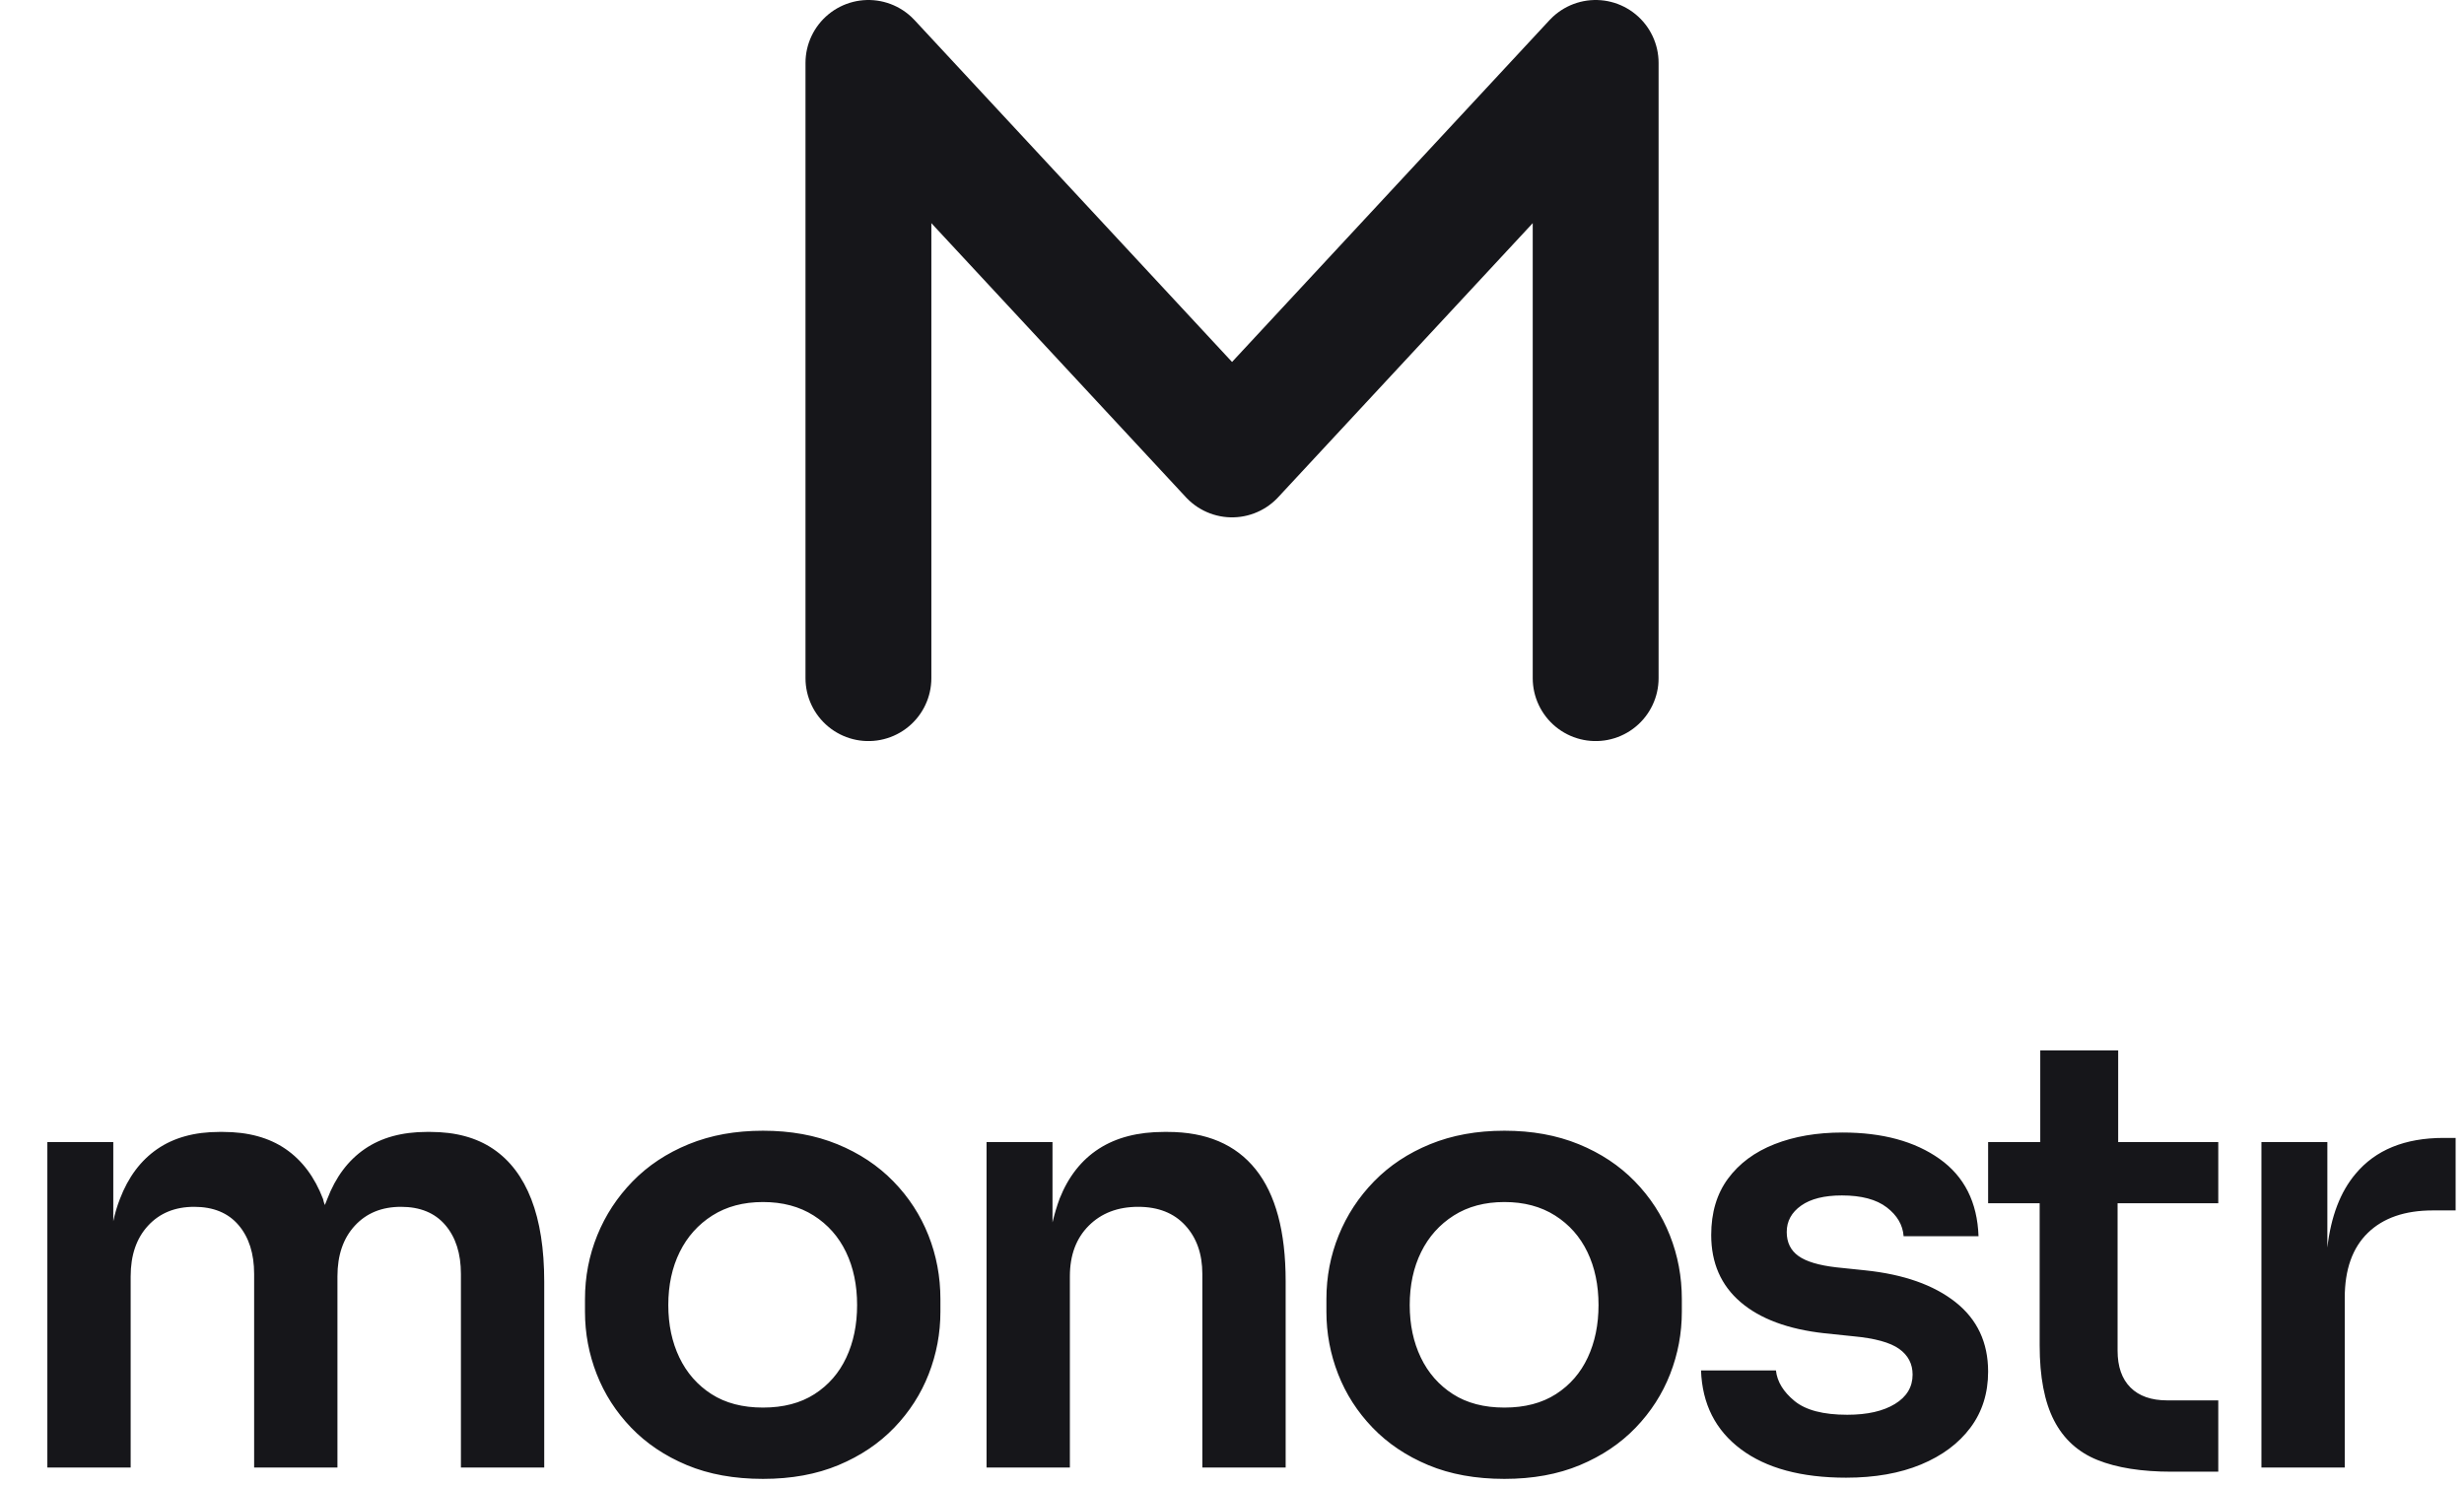
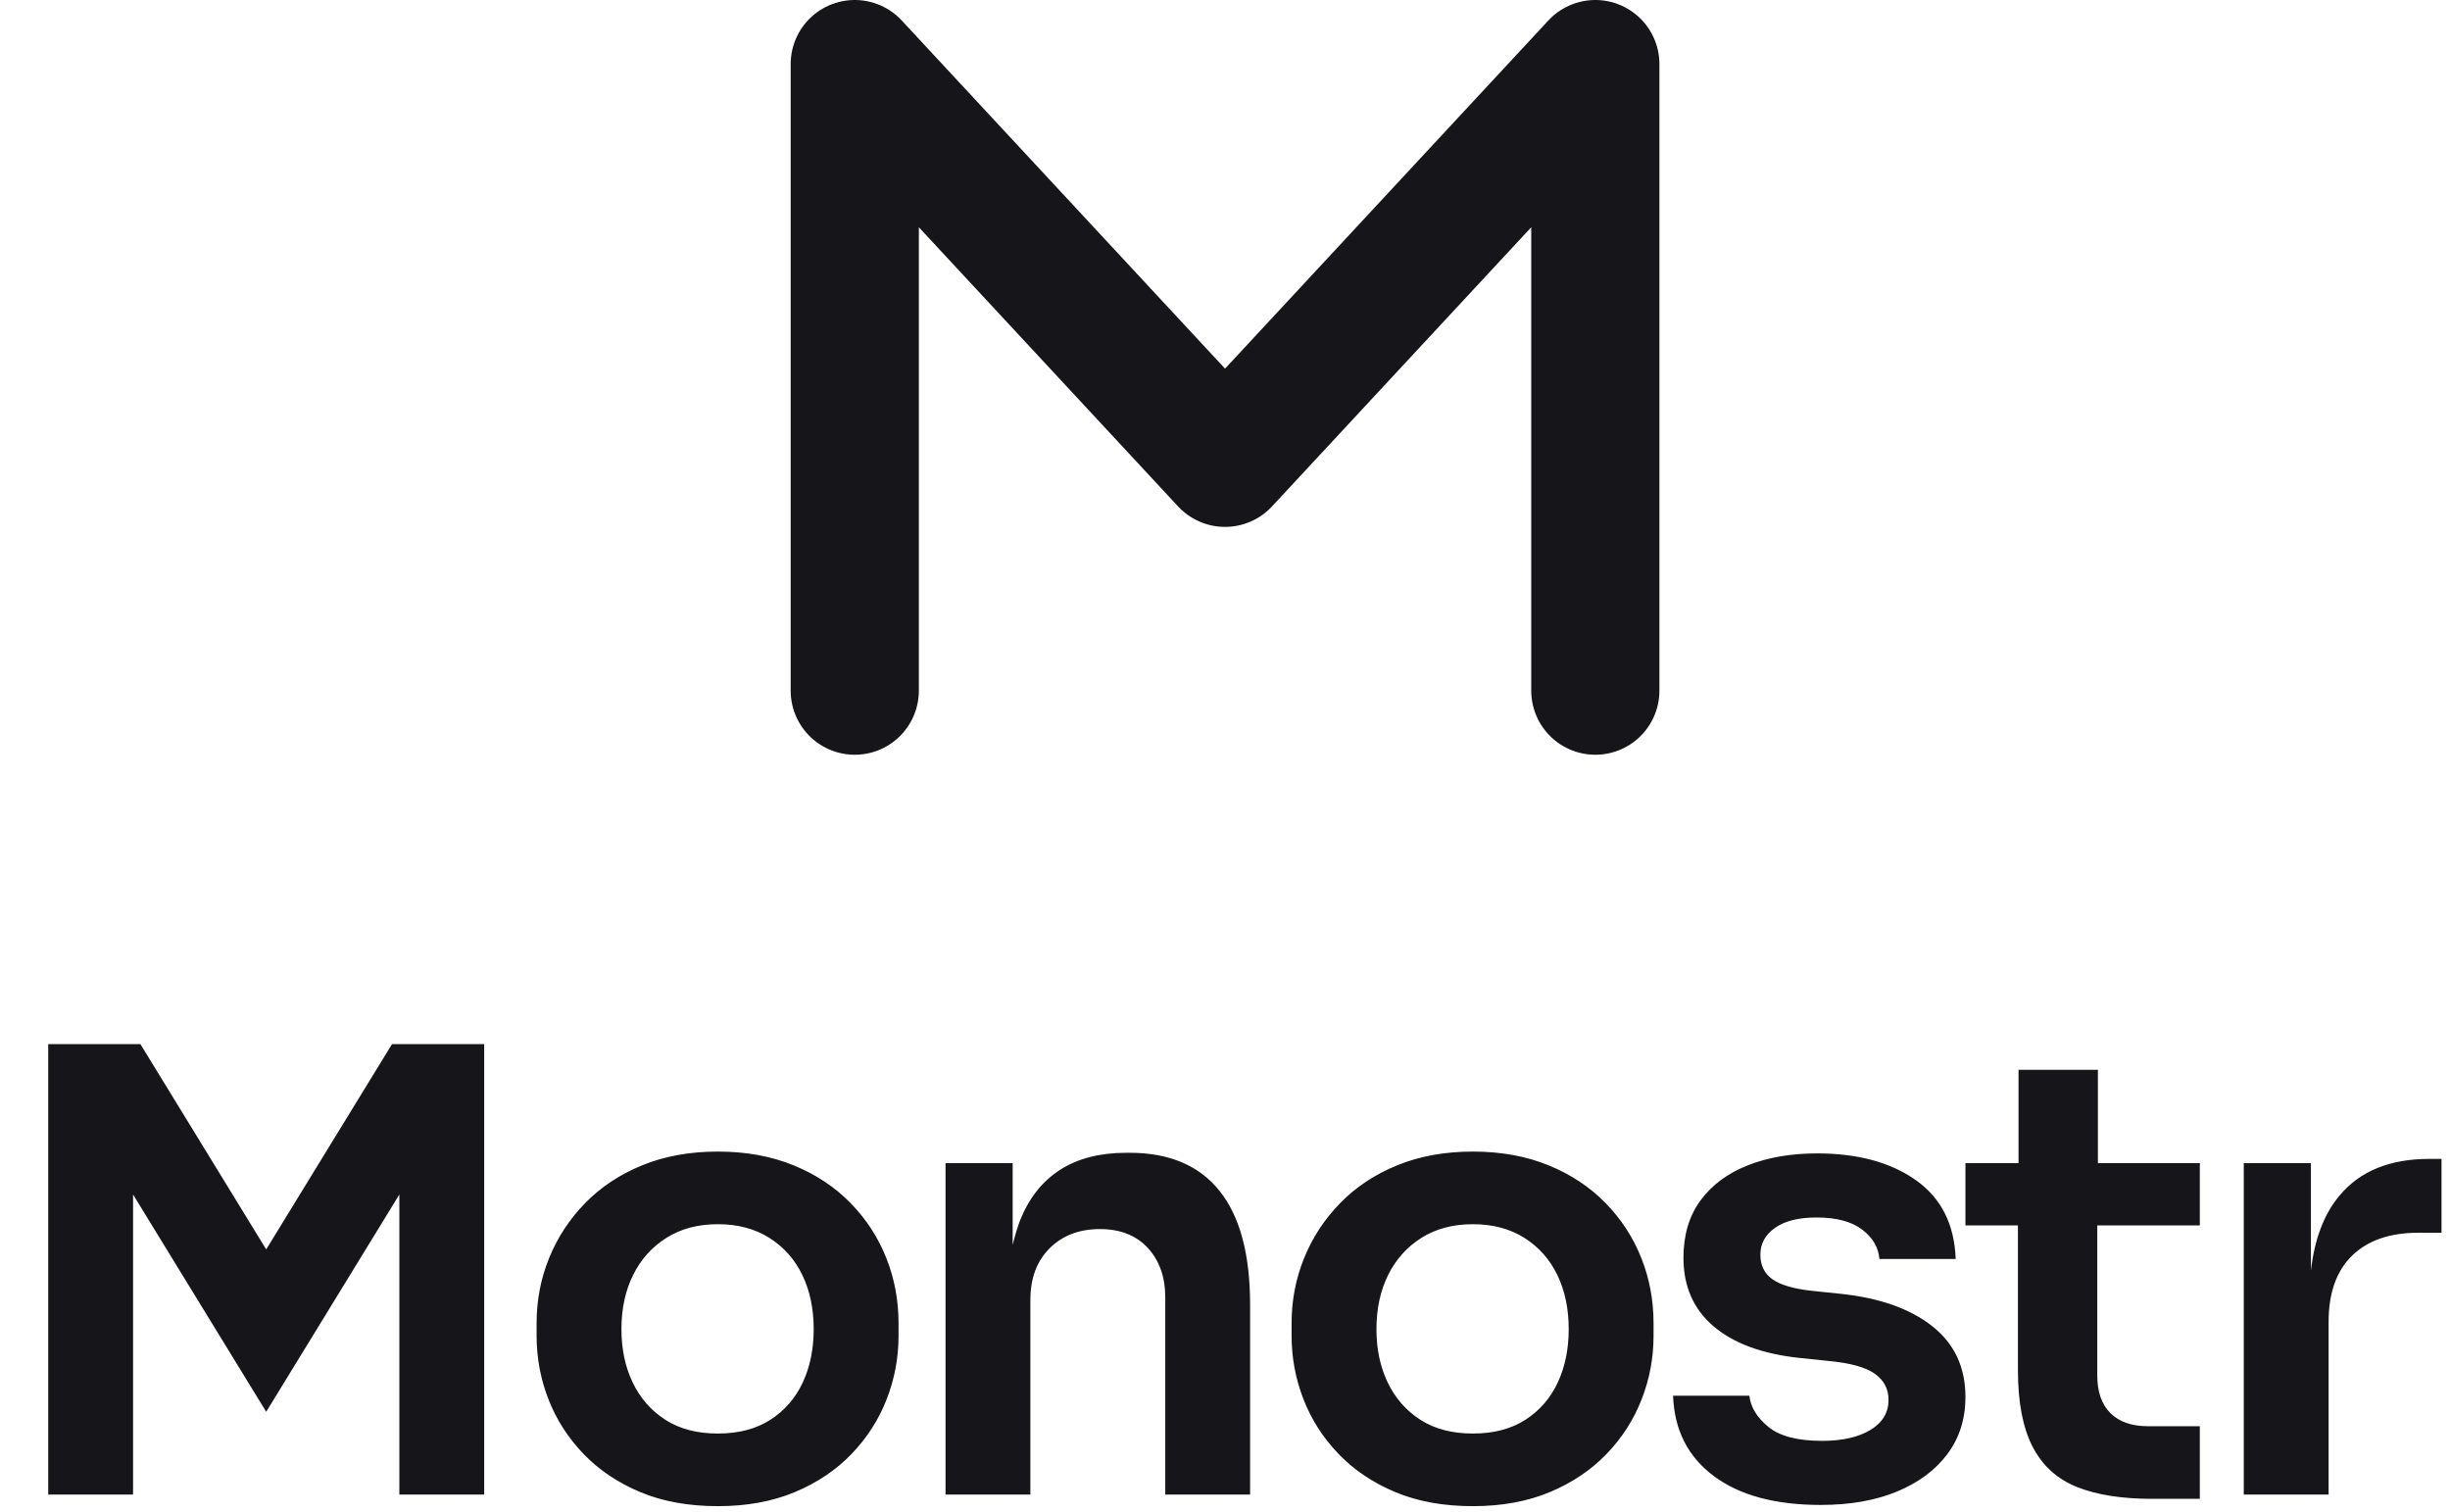
- <svg xmlns="http://www.w3.org/2000/svg" viewBox="0 0 295.99 178.32" width="295.99" height="178.32">
+ <svg xmlns="http://www.w3.org/2000/svg" viewBox="0 0 289.01 178.32" width="289.01" height="178.32">
  <g transform="translate(0,-39.48)">
-     <g transform="translate(64.00,0) scale(1.68)">
+     <g transform="translate(60.51,0) scale(1.68)">
      <polyline points="24,72 24,28 50,56 76,28 76,72" fill="none" stroke="#16161A" stroke-width="9" stroke-linecap="round" stroke-linejoin="round" />
    </g>
-     <path transform="translate(0.00,215.80)" d="M5.688 0.0V-39.096H13.608V-29.592Q13.896 -30.96 14.4 -32.256Q15.912 -36.216 18.9 -38.268Q21.888 -40.32 26.352 -40.32H26.784Q31.32 -40.32 34.308 -38.268Q37.296 -36.216 38.808 -32.256Q38.88 -31.896 39.024 -31.536Q39.168 -31.896 39.312 -32.256Q40.824 -36.216 43.812 -38.268Q46.8 -40.32 51.264 -40.32H51.696Q56.232 -40.32 59.256 -38.268Q62.28 -36.216 63.828 -32.22Q65.376 -28.224 65.376 -22.32V0.0H55.368V-23.256Q55.368 -26.928 53.496 -29.124Q51.624 -31.32 48.168 -31.32Q44.712 -31.32 42.624 -29.052Q40.536 -26.784 40.536 -22.968V0.0H30.528V-23.256Q30.528 -26.928 28.656 -29.124Q26.784 -31.32 23.328 -31.32Q19.872 -31.32 17.784 -29.052Q15.696 -26.784 15.696 -22.968V0.0ZM91.656 1.368Q86.472 1.368 82.512 -0.288Q78.552 -1.944 75.816 -4.788Q73.08 -7.632 71.676 -11.232Q70.272 -14.832 70.272 -18.72V-20.232Q70.272 -24.264 71.748 -27.9Q73.224 -31.536 75.996 -34.38Q78.768 -37.224 82.728 -38.844Q86.688 -40.464 91.656 -40.464Q96.624 -40.464 100.584 -38.844Q104.544 -37.224 107.316 -34.38Q110.088 -31.536 111.528 -27.9Q112.968 -24.264 112.968 -20.232V-18.72Q112.968 -14.832 111.564 -11.232Q110.16 -7.632 107.424 -4.788Q104.688 -1.944 100.728 -0.288Q96.768 1.368 91.656 1.368ZM91.656 -7.2Q95.328 -7.2 97.848 -8.82Q100.368 -10.44 101.664 -13.212Q102.96 -15.984 102.96 -19.512Q102.96 -23.112 101.628 -25.884Q100.296 -28.656 97.74 -30.276Q95.184 -31.896 91.656 -31.896Q88.128 -31.896 85.572 -30.276Q83.016 -28.656 81.648 -25.884Q80.28 -23.112 80.28 -19.512Q80.28 -15.984 81.612 -13.212Q82.944 -10.44 85.464 -8.82Q87.984 -7.2 91.656 -7.2ZM118.512 0.0V-39.096H126.432V-29.448Q126.792 -30.96 127.296 -32.328Q128.88 -36.288 132.012 -38.304Q135.144 -40.32 139.824 -40.32H140.256Q147.24 -40.32 150.84 -35.82Q154.44 -31.32 154.44 -22.392V0.0H144.432V-23.256Q144.432 -26.856 142.38 -29.088Q140.328 -31.32 136.728 -31.32Q133.056 -31.32 130.788 -29.052Q128.52 -26.784 128.52 -22.968V0.0ZM180.72 1.368Q175.536 1.368 171.576 -0.288Q167.616 -1.944 164.88 -4.788Q162.144 -7.632 160.74 -11.232Q159.336 -14.832 159.336 -18.72V-20.232Q159.336 -24.264 160.812 -27.9Q162.288 -31.536 165.06 -34.38Q167.832 -37.224 171.792 -38.844Q175.752 -40.464 180.72 -40.464Q185.688 -40.464 189.648 -38.844Q193.608 -37.224 196.38 -34.38Q199.152 -31.536 200.592 -27.9Q202.032 -24.264 202.032 -20.232V-18.72Q202.032 -14.832 200.628 -11.232Q199.224 -7.632 196.488 -4.788Q193.752 -1.944 189.792 -0.288Q185.832 1.368 180.72 1.368ZM180.72 -7.2Q184.392 -7.2 186.912 -8.82Q189.432 -10.44 190.728 -13.212Q192.024 -15.984 192.024 -19.512Q192.024 -23.112 190.692 -25.884Q189.36 -28.656 186.804 -30.276Q184.248 -31.896 180.72 -31.896Q177.192 -31.896 174.636 -30.276Q172.08 -28.656 170.712 -25.884Q169.344 -23.112 169.344 -19.512Q169.344 -15.984 170.676 -13.212Q172.008 -10.44 174.528 -8.82Q177.048 -7.2 180.72 -7.2ZM221.76 1.224Q213.696 1.224 209.124 -2.196Q204.552 -5.616 204.336 -11.664H213.336Q213.552 -9.648 215.568 -7.992Q217.584 -6.336 221.904 -6.336Q225.504 -6.336 227.628 -7.632Q229.752 -8.928 229.752 -11.16Q229.752 -13.104 228.132 -14.256Q226.512 -15.408 222.624 -15.768L219.168 -16.128Q212.616 -16.848 209.088 -19.872Q205.56 -22.896 205.56 -27.936Q205.56 -31.968 207.576 -34.704Q209.592 -37.44 213.156 -38.844Q216.72 -40.248 221.328 -40.248Q228.528 -40.248 232.992 -37.08Q237.456 -33.912 237.672 -27.792H228.672Q228.528 -29.808 226.656 -31.248Q224.784 -32.688 221.256 -32.688Q218.088 -32.688 216.36 -31.464Q214.632 -30.24 214.632 -28.296Q214.632 -26.424 216.036 -25.416Q217.44 -24.408 220.608 -24.048L224.064 -23.688Q230.976 -22.968 234.9 -19.872Q238.824 -16.776 238.824 -11.52Q238.824 -7.632 236.7 -4.788Q234.576 -1.944 230.76 -0.36Q226.944 1.224 221.76 1.224ZM260.856 0.504Q255.456 0.504 251.964 -0.9Q248.472 -2.304 246.744 -5.652Q245.016 -9.0 245.016 -14.688V-31.752H238.824V-39.096H245.088V-50.112H254.448V-39.096H266.472V-31.752H254.376V-14.04Q254.376 -11.16 255.924 -9.612Q257.472 -8.064 260.352 -8.064H266.472V0.504ZM271.656 0.0V-39.096H279.576V-26.424Q280.224 -32.04 282.96 -35.28Q286.56 -39.6 293.544 -39.6H294.984V-30.888H292.248Q287.208 -30.888 284.436 -28.188Q281.664 -25.488 281.664 -20.376V0.0Z" fill="#16161A" />
+     <path d="M5.688 215.8L5.688 162.657L16.561 162.657L31.402 186.878L46.244 162.657L57.117 162.657L57.117 215.8L47.109 215.8L47.109 180.401L31.402 206.034L15.696 180.401L15.696 215.8ZM84.682 217.168Q79.498 217.168 75.538 215.512Q71.578 213.856 68.842 211.012Q66.106 208.168 64.702 204.568Q63.298 200.968 63.298 197.08V195.568Q63.298 191.536 64.774 187.9Q66.25 184.264 69.022 181.42Q71.794 178.576 75.754 176.956Q79.714 175.336 84.682 175.336Q89.65 175.336 93.61 176.956Q97.57 178.576 100.342 181.42Q103.114 184.264 104.554 187.9Q105.994 191.536 105.994 195.568V197.08Q105.994 200.968 104.59 204.568Q103.186 208.168 100.45 211.012Q97.714 213.856 93.754 215.512Q89.794 217.168 84.682 217.168ZM84.682 208.6Q88.354 208.6 90.874 206.98Q93.394 205.36 94.69 202.588Q95.986 199.816 95.986 196.288Q95.986 192.688 94.654 189.916Q93.322 187.144 90.766 185.524Q88.21 183.904 84.682 183.904Q81.154 183.904 78.598 185.524Q76.042 187.144 74.674 189.916Q73.306 192.688 73.306 196.288Q73.306 199.816 74.638 202.588Q75.97 205.36 78.49 206.98Q81.01 208.6 84.682 208.6ZM111.538 215.8V176.704H119.458V186.352Q119.818 184.84 120.322 183.472Q121.906 179.512 125.038 177.496Q128.17 175.48 132.85 175.48H133.282Q140.266 175.48 143.866 179.98Q147.466 184.48 147.466 193.408V215.8H137.458V192.544Q137.458 188.944 135.406 186.712Q133.354 184.48 129.754 184.48Q126.082 184.48 123.814 186.748Q121.546 189.016 121.546 192.832V215.8ZM173.746 217.168Q168.562 217.168 164.602 215.512Q160.642 213.856 157.906 211.012Q155.17 208.168 153.766 204.568Q152.362 200.968 152.362 197.08V195.568Q152.362 191.536 153.838 187.9Q155.314 184.264 158.086 181.42Q160.858 178.576 164.818 176.956Q168.778 175.336 173.746 175.336Q178.714 175.336 182.674 176.956Q186.634 178.576 189.406 181.42Q192.178 184.264 193.618 187.9Q195.058 191.536 195.058 195.568V197.08Q195.058 200.968 193.654 204.568Q192.25 208.168 189.514 211.012Q186.778 213.856 182.818 215.512Q178.858 217.168 173.746 217.168ZM173.746 208.6Q177.418 208.6 179.938 206.98Q182.458 205.36 183.754 202.588Q185.05 199.816 185.05 196.288Q185.05 192.688 183.718 189.916Q182.386 187.144 179.83 185.524Q177.274 183.904 173.746 183.904Q170.218 183.904 167.662 185.524Q165.106 187.144 163.738 189.916Q162.37 192.688 162.37 196.288Q162.37 199.816 163.702 202.588Q165.034 205.36 167.554 206.98Q170.074 208.6 173.746 208.6ZM214.786 217.024Q206.722 217.024 202.15 213.604Q197.578 210.184 197.362 204.136H206.362Q206.578 206.152 208.594 207.808Q210.61 209.464 214.93 209.464Q218.53 209.464 220.654 208.168Q222.778 206.872 222.778 204.64Q222.778 202.696 221.158 201.544Q219.538 200.392 215.65 200.032L212.194 199.672Q205.642 198.952 202.114 195.928Q198.586 192.904 198.586 187.864Q198.586 183.832 200.602 181.096Q202.618 178.36 206.182 176.956Q209.746 175.552 214.354 175.552Q221.554 175.552 226.018 178.72Q230.482 181.888 230.698 188.008H221.698Q221.554 185.992 219.682 184.552Q217.81 183.112 214.282 183.112Q211.114 183.112 209.386 184.336Q207.658 185.56 207.658 187.504Q207.658 189.376 209.062 190.384Q210.466 191.392 213.634 191.752L217.09 192.112Q224.002 192.832 227.926 195.928Q231.85 199.024 231.85 204.28Q231.85 208.168 229.726 211.012Q227.602 213.856 223.786 215.44Q219.97 217.024 214.786 217.024ZM253.882 216.304Q248.482 216.304 244.99 214.9Q241.498 213.496 239.77 210.148Q238.042 206.8 238.042 201.112V184.048H231.85V176.704H238.114V165.688H247.474V176.704H259.498V184.048H247.402V201.76Q247.402 204.64 248.95 206.188Q250.498 207.736 253.378 207.736H259.498V216.304ZM264.682 215.8V176.704H272.602V189.376Q273.25 183.76 275.986 180.52Q279.586 176.2 286.57 176.2H288.01V184.912H285.274Q280.234 184.912 277.462 187.612Q274.69 190.312 274.69 195.424V215.8Z" fill="#16161A" />
  </g>
</svg>
